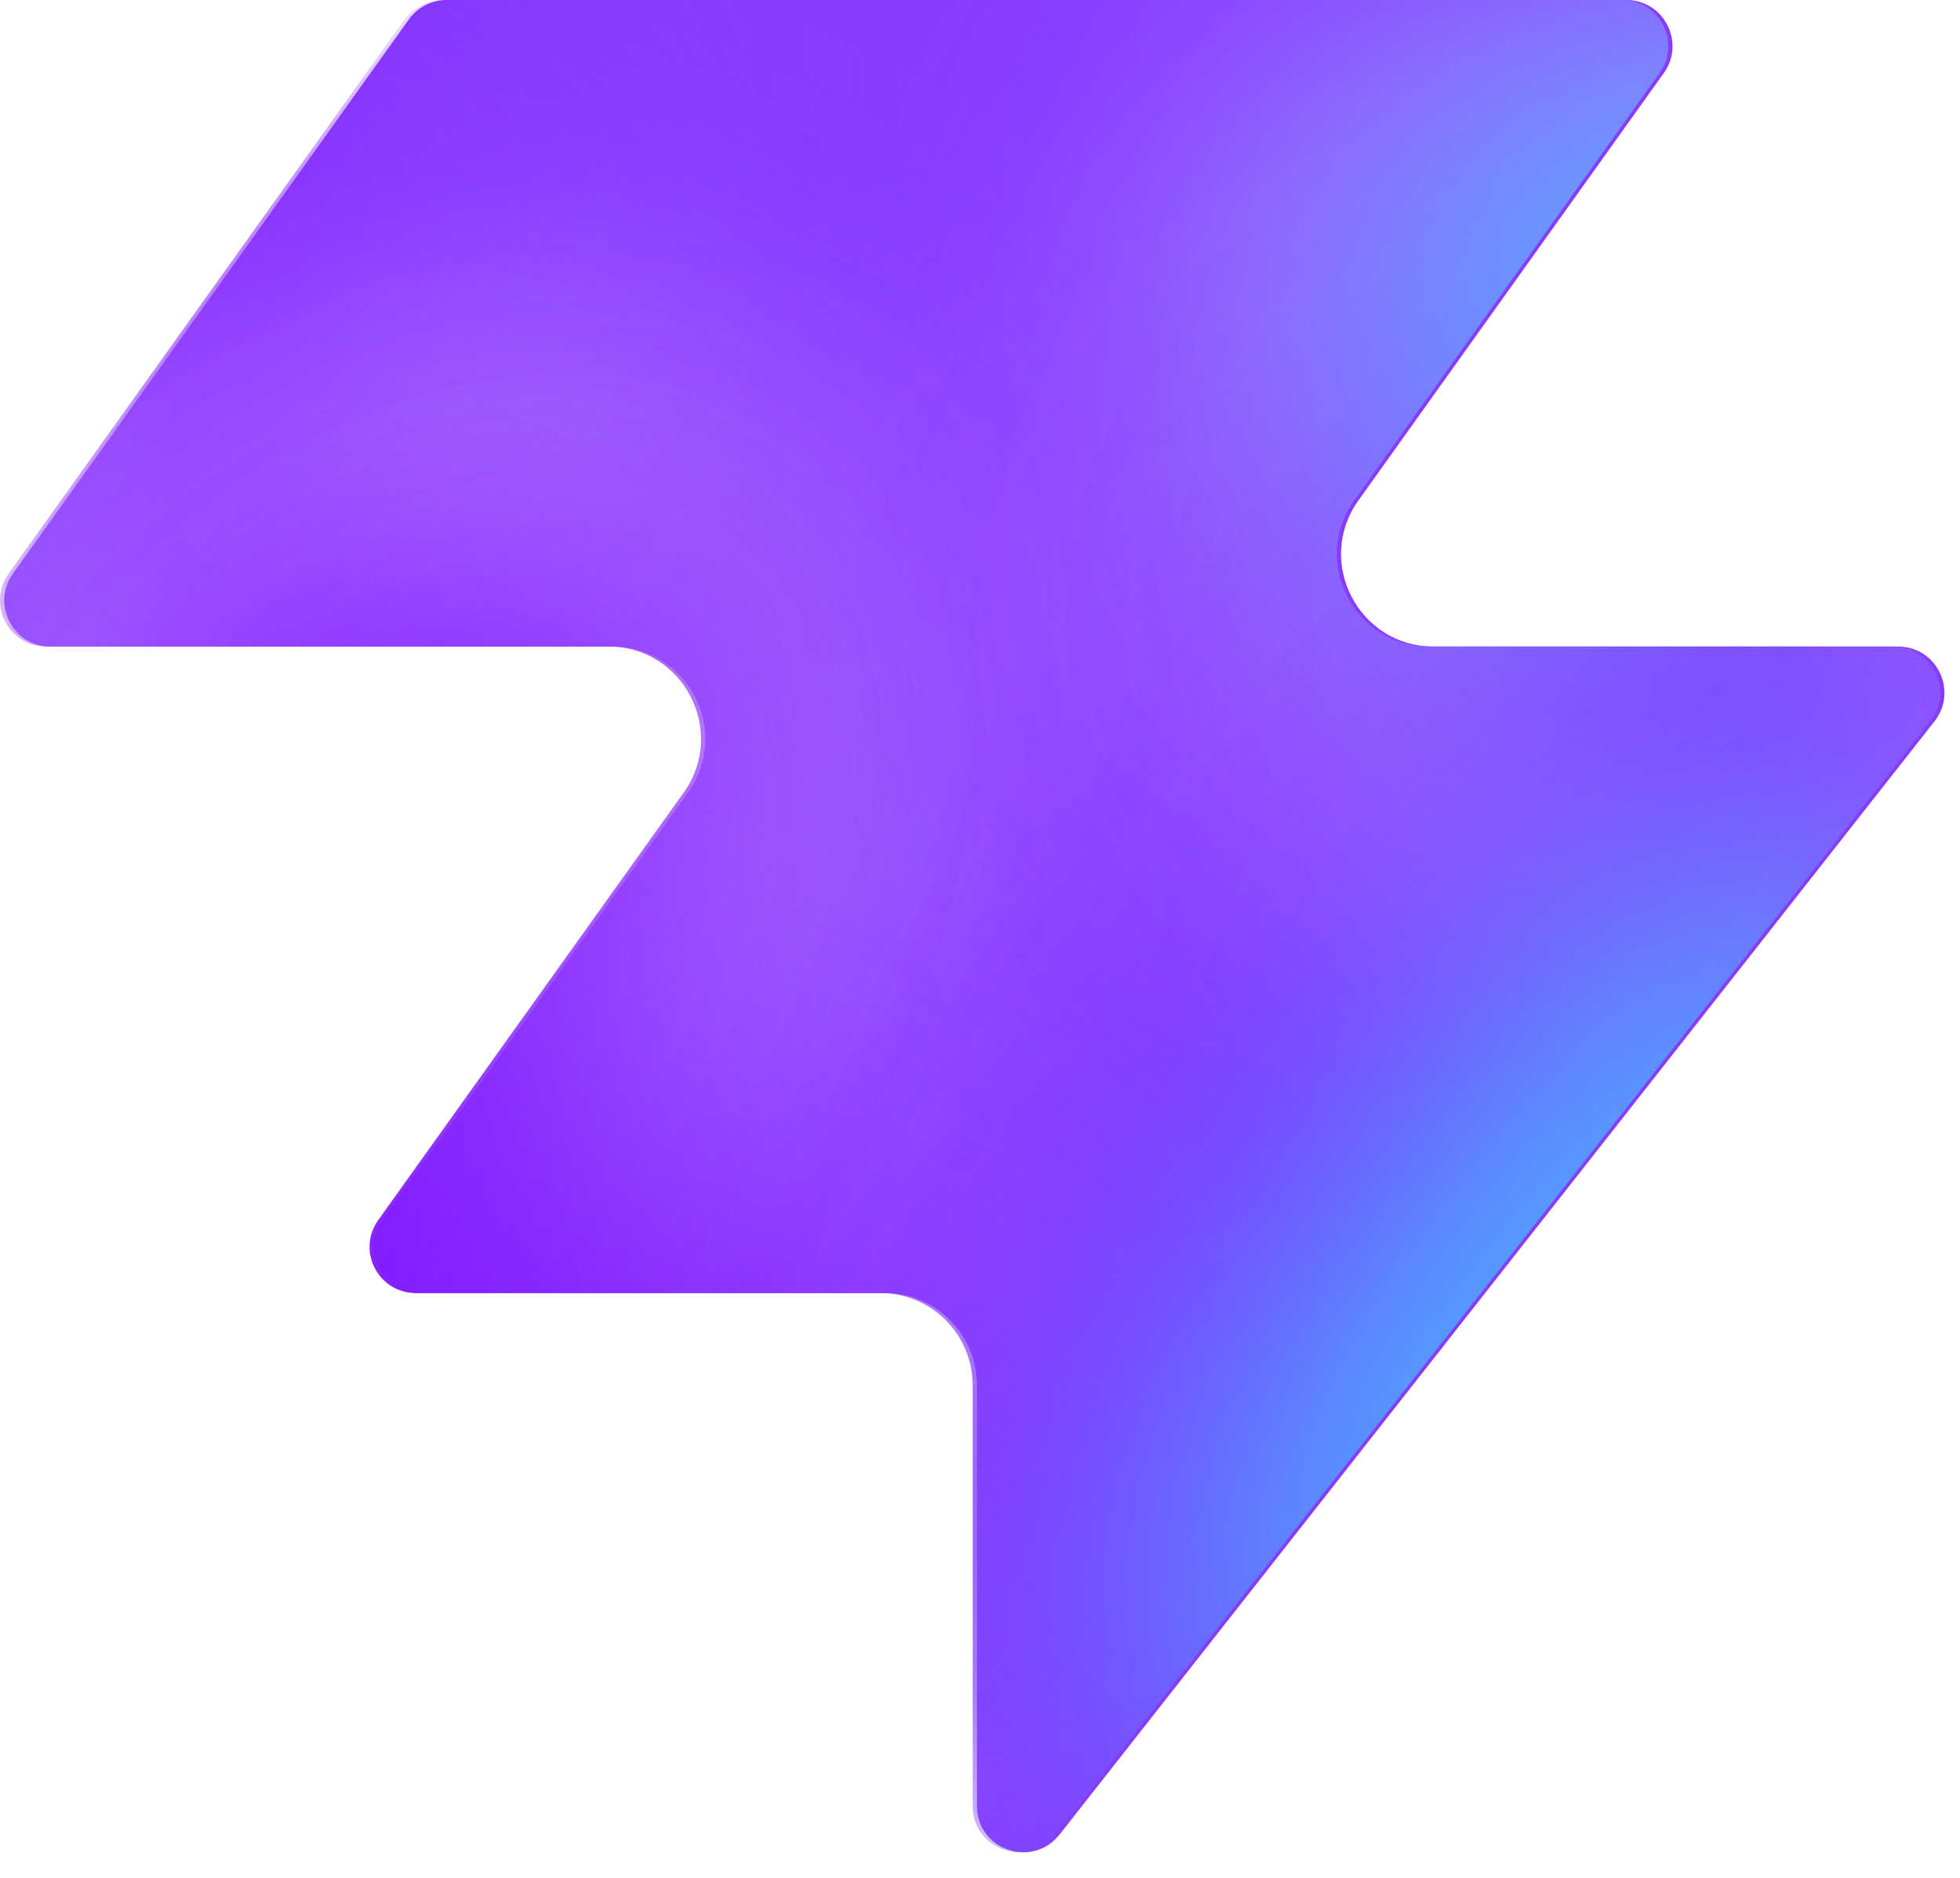
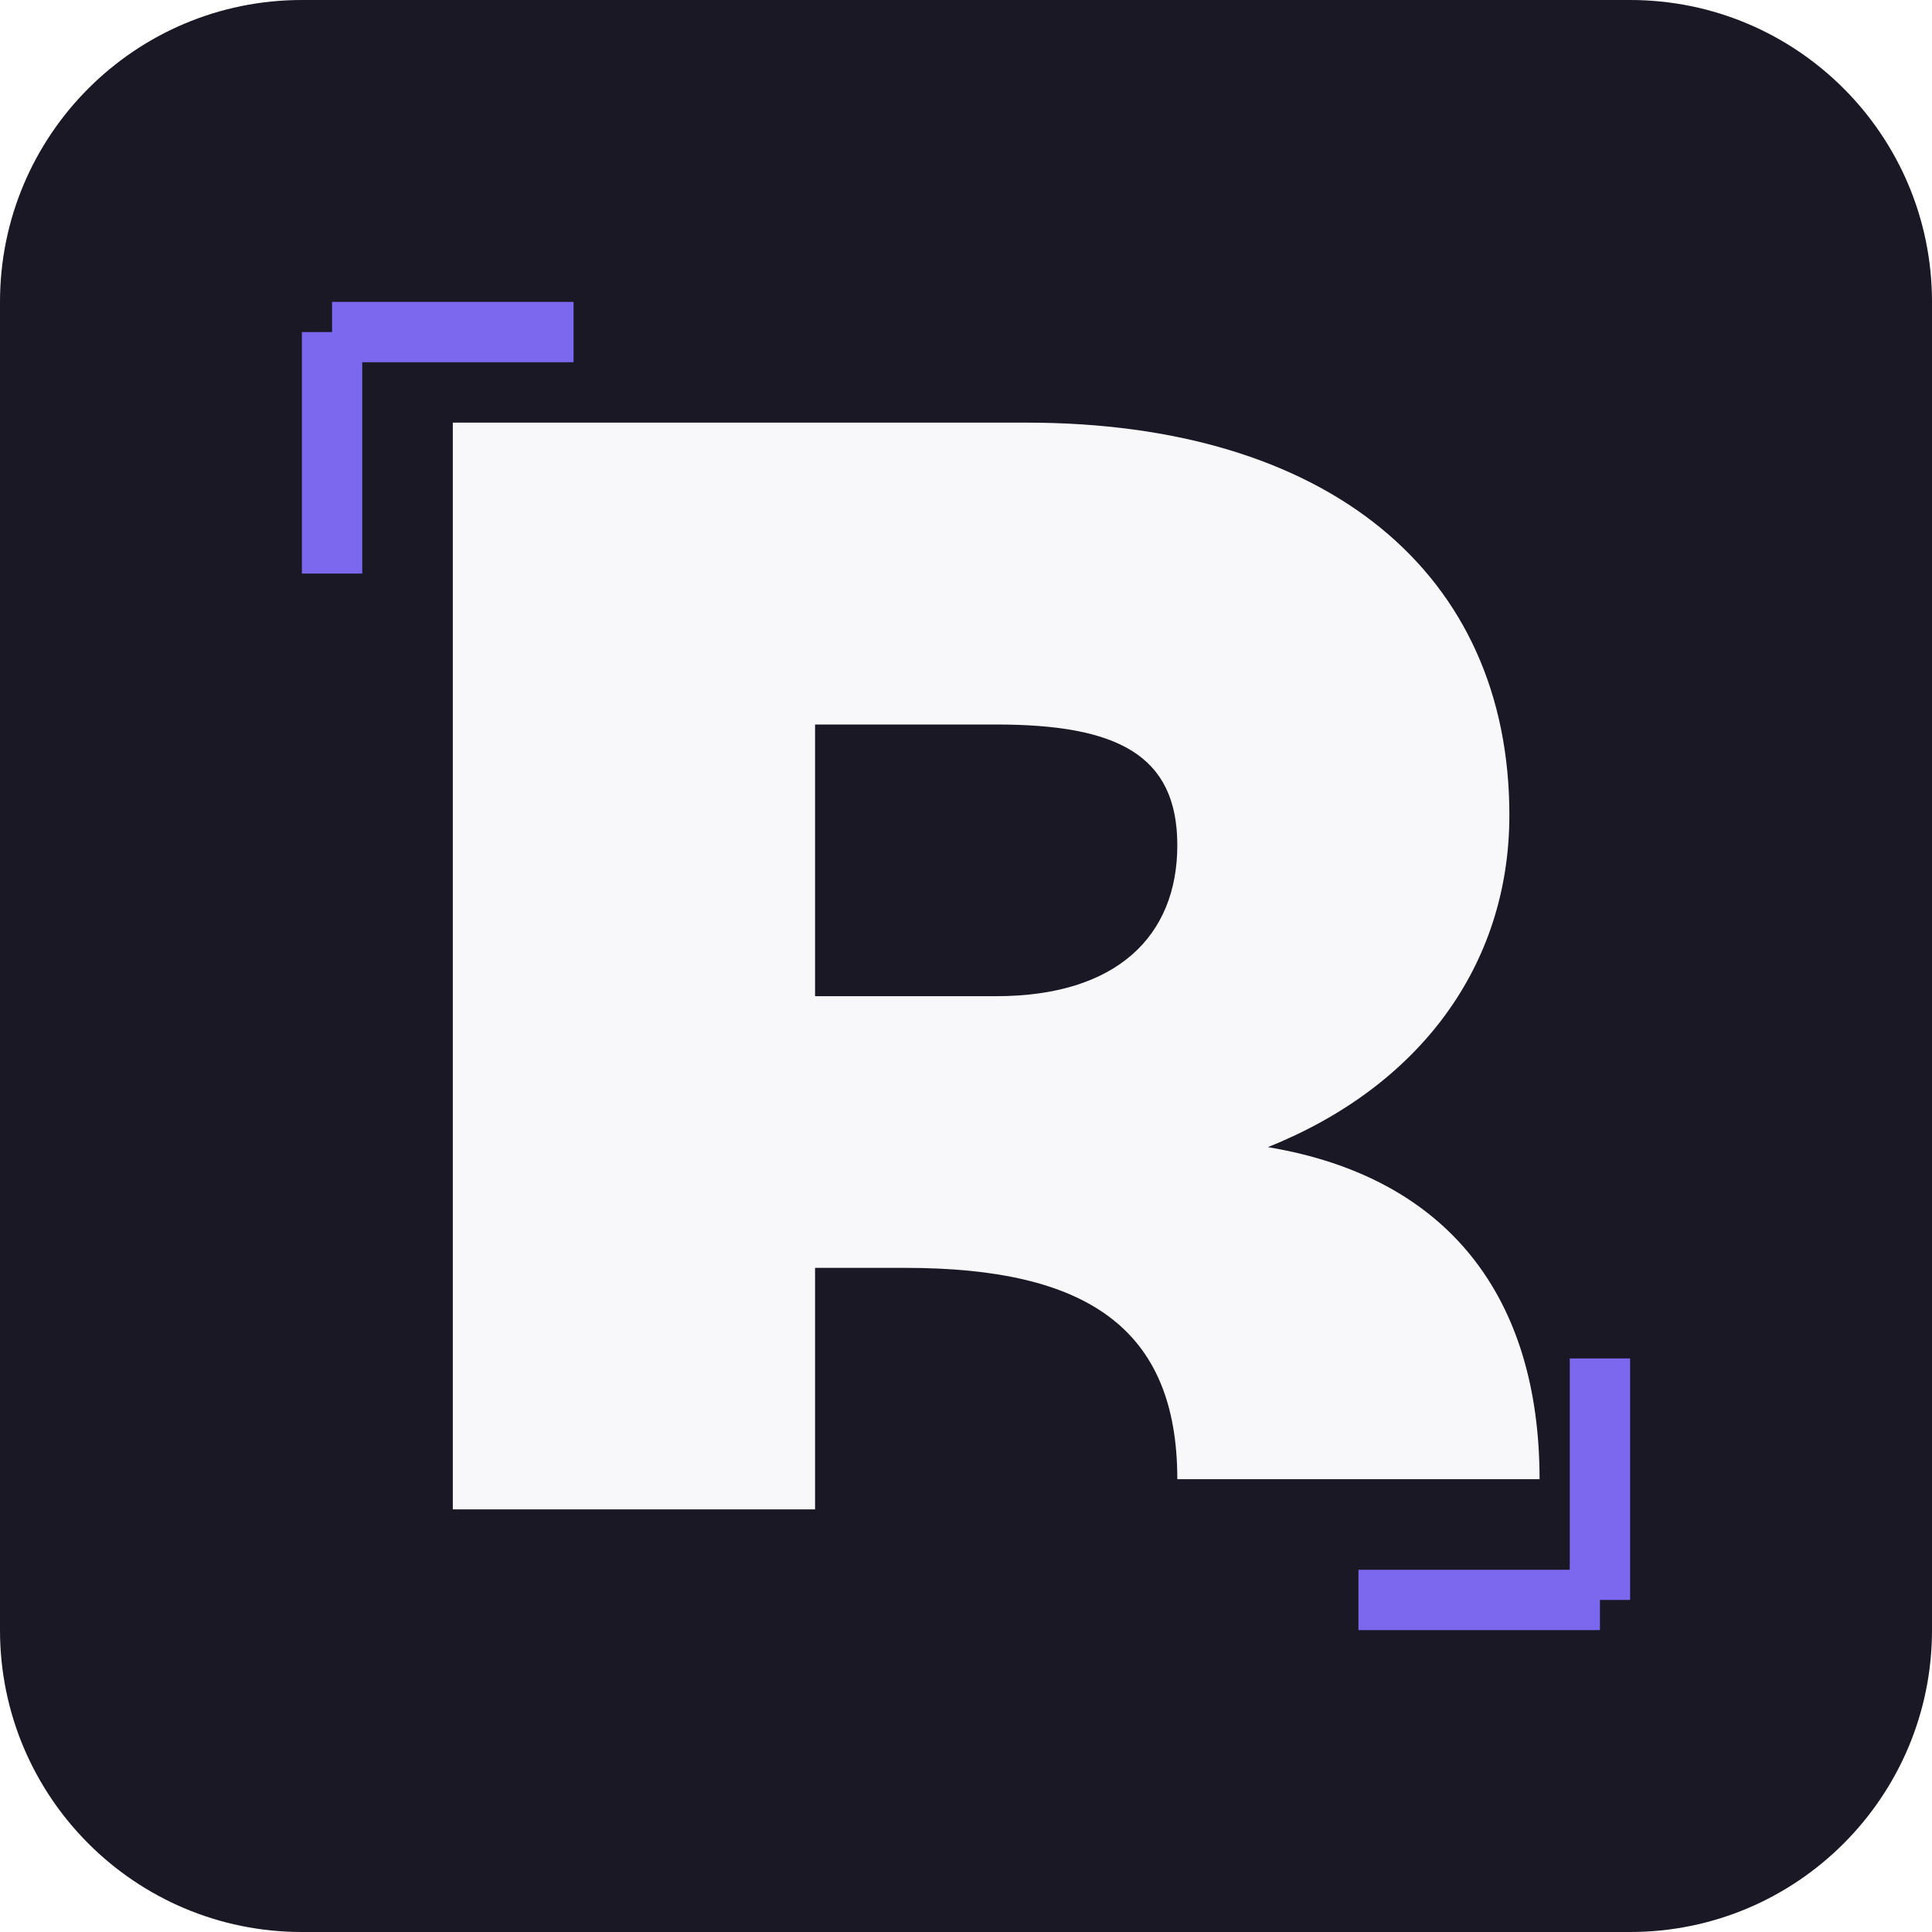
- <svg xmlns="http://www.w3.org/2000/svg" width="48" height="46" fill="none" viewBox="0 0 48 46">
-   <path fill="#863bff" d="M25.946 44.938c-.664.845-2.021.375-2.021-.698V33.937a2.26 2.26 0 0 0-2.262-2.262H10.287c-.92 0-1.456-1.04-.92-1.788l7.48-10.471c1.07-1.497 0-3.578-1.842-3.578H1.237c-.92 0-1.456-1.04-.92-1.788L10.013.474c.214-.297.556-.474.92-.474h28.894c.92 0 1.456 1.04.92 1.788l-7.48 10.471c-1.07 1.498 0 3.579 1.842 3.579h11.377c.943 0 1.473 1.088.89 1.83L25.947 44.94z" style="fill:#863bff;fill:color(display-p3 .525 .23 1);fill-opacity:1" />
-   <mask id="a" width="48" height="46" x="0" y="0" maskUnits="userSpaceOnUse" style="mask-type:alpha">
-     <path fill="#000" d="M25.842 44.938c-.664.844-2.021.375-2.021-.698V33.937a2.26 2.26 0 0 0-2.262-2.262H10.183c-.92 0-1.456-1.04-.92-1.788l7.48-10.471c1.07-1.498 0-3.579-1.842-3.579H1.133c-.92 0-1.456-1.04-.92-1.787L9.91.473c.214-.297.556-.474.92-.474h28.894c.92 0 1.456 1.04.92 1.788l-7.48 10.471c-1.07 1.498 0 3.578 1.842 3.578h11.377c.943 0 1.473 1.088.89 1.832L25.843 44.94z" style="fill:#000;fill-opacity:1" />
-   </mask>
-   <g mask="url(#a)">
-     <g filter="url(#b)">
-       <ellipse cx="5.508" cy="14.704" fill="#ede6ff" rx="5.508" ry="14.704" style="fill:#ede6ff;fill:color(display-p3 .927 .903 1);fill-opacity:1" transform="matrix(.00324 1 1 -.00324 -4.47 31.516)" />
-     </g>
-     <g filter="url(#c)">
-       <ellipse cx="10.399" cy="29.851" fill="#ede6ff" rx="10.399" ry="29.851" style="fill:#ede6ff;fill:color(display-p3 .927 .903 1);fill-opacity:1" transform="matrix(.00324 1 1 -.00324 -39.328 7.883)" />
-     </g>
-     <g filter="url(#d)">
-       <ellipse cx="5.508" cy="30.487" fill="#7e14ff" rx="5.508" ry="30.487" style="fill:#7e14ff;fill:color(display-p3 .492 .077 1);fill-opacity:1" transform="rotate(89.814 -25.913 -14.639)scale(1 -1)" />
-     </g>
-     <g filter="url(#e)">
-       <ellipse cx="5.508" cy="30.599" fill="#7e14ff" rx="5.508" ry="30.599" style="fill:#7e14ff;fill:color(display-p3 .492 .077 1);fill-opacity:1" transform="rotate(89.814 -32.644 -3.334)scale(1 -1)" />
-     </g>
-     <g filter="url(#f)">
-       <ellipse cx="5.508" cy="30.599" fill="#7e14ff" rx="5.508" ry="30.599" style="fill:#7e14ff;fill:color(display-p3 .492 .077 1);fill-opacity:1" transform="matrix(.00324 1 1 -.00324 -34.34 30.47)" />
-     </g>
-     <g filter="url(#g)">
-       <ellipse cx="14.072" cy="22.078" fill="#ede6ff" rx="14.072" ry="22.078" style="fill:#ede6ff;fill:color(display-p3 .927 .903 1);fill-opacity:1" transform="rotate(93.35 24.506 48.493)scale(-1 1)" />
-     </g>
-     <g filter="url(#h)">
-       <ellipse cx="3.47" cy="21.501" fill="#7e14ff" rx="3.47" ry="21.501" style="fill:#7e14ff;fill:color(display-p3 .492 .077 1);fill-opacity:1" transform="rotate(89.009 28.708 47.59)scale(-1 1)" />
-     </g>
-     <g filter="url(#i)">
-       <ellipse cx="3.47" cy="21.501" fill="#7e14ff" rx="3.47" ry="21.501" style="fill:#7e14ff;fill:color(display-p3 .492 .077 1);fill-opacity:1" transform="rotate(89.009 28.708 47.59)scale(-1 1)" />
-     </g>
-     <g filter="url(#j)">
-       <ellipse cx=".387" cy="8.972" fill="#7e14ff" rx="4.407" ry="29.108" style="fill:#7e14ff;fill:color(display-p3 .492 .077 1);fill-opacity:1" transform="rotate(39.51 .387 8.972)" />
-     </g>
-     <g filter="url(#k)">
-       <ellipse cx="47.523" cy="-6.092" fill="#7e14ff" rx="4.407" ry="29.108" style="fill:#7e14ff;fill:color(display-p3 .492 .077 1);fill-opacity:1" transform="rotate(37.892 47.523 -6.092)" />
-     </g>
-     <g filter="url(#l)">
-       <ellipse cx="41.412" cy="6.333" fill="#47bfff" rx="5.971" ry="9.665" style="fill:#47bfff;fill:color(display-p3 .28 .748 1);fill-opacity:1" transform="rotate(37.892 41.412 6.333)" />
-     </g>
-     <g filter="url(#m)">
-       <ellipse cx="-1.879" cy="38.332" fill="#7e14ff" rx="4.407" ry="29.108" style="fill:#7e14ff;fill:color(display-p3 .492 .077 1);fill-opacity:1" transform="rotate(37.892 -1.88 38.332)" />
-     </g>
-     <g filter="url(#n)">
-       <ellipse cx="-1.879" cy="38.332" fill="#7e14ff" rx="4.407" ry="29.108" style="fill:#7e14ff;fill:color(display-p3 .492 .077 1);fill-opacity:1" transform="rotate(37.892 -1.88 38.332)" />
-     </g>
-     <g filter="url(#o)">
-       <ellipse cx="35.651" cy="29.907" fill="#7e14ff" rx="4.407" ry="29.108" style="fill:#7e14ff;fill:color(display-p3 .492 .077 1);fill-opacity:1" transform="rotate(37.892 35.651 29.907)" />
-     </g>
-     <g filter="url(#p)">
-       <ellipse cx="38.418" cy="32.4" fill="#47bfff" rx="5.971" ry="15.297" style="fill:#47bfff;fill:color(display-p3 .28 .748 1);fill-opacity:1" transform="rotate(37.892 38.418 32.4)" />
-     </g>
-   </g>
-   <defs>
-     <filter id="b" width="60.045" height="41.654" x="-19.77" y="16.149" color-interpolation-filters="sRGB" filterUnits="userSpaceOnUse">
-       <feFlood flood-opacity="0" result="BackgroundImageFix" />
-       <feBlend in="SourceGraphic" in2="BackgroundImageFix" result="shape" />
-       <feGaussianBlur result="effect1_foregroundBlur_2002_17158" stdDeviation="7.659" />
-     </filter>
-     <filter id="c" width="90.34" height="51.437" x="-54.613" y="-7.533" color-interpolation-filters="sRGB" filterUnits="userSpaceOnUse">
-       <feFlood flood-opacity="0" result="BackgroundImageFix" />
-       <feBlend in="SourceGraphic" in2="BackgroundImageFix" result="shape" />
-       <feGaussianBlur result="effect1_foregroundBlur_2002_17158" stdDeviation="7.659" />
-     </filter>
-     <filter id="d" width="79.355" height="29.4" x="-49.64" y="2.03" color-interpolation-filters="sRGB" filterUnits="userSpaceOnUse">
-       <feFlood flood-opacity="0" result="BackgroundImageFix" />
-       <feBlend in="SourceGraphic" in2="BackgroundImageFix" result="shape" />
-       <feGaussianBlur result="effect1_foregroundBlur_2002_17158" stdDeviation="4.596" />
-     </filter>
-     <filter id="e" width="79.579" height="29.4" x="-45.045" y="20.029" color-interpolation-filters="sRGB" filterUnits="userSpaceOnUse">
-       <feFlood flood-opacity="0" result="BackgroundImageFix" />
-       <feBlend in="SourceGraphic" in2="BackgroundImageFix" result="shape" />
-       <feGaussianBlur result="effect1_foregroundBlur_2002_17158" stdDeviation="4.596" />
-     </filter>
-     <filter id="f" width="79.579" height="29.4" x="-43.513" y="21.178" color-interpolation-filters="sRGB" filterUnits="userSpaceOnUse">
-       <feFlood flood-opacity="0" result="BackgroundImageFix" />
-       <feBlend in="SourceGraphic" in2="BackgroundImageFix" result="shape" />
-       <feGaussianBlur result="effect1_foregroundBlur_2002_17158" stdDeviation="4.596" />
-     </filter>
-     <filter id="g" width="74.749" height="58.852" x="15.756" y="-17.901" color-interpolation-filters="sRGB" filterUnits="userSpaceOnUse">
-       <feFlood flood-opacity="0" result="BackgroundImageFix" />
-       <feBlend in="SourceGraphic" in2="BackgroundImageFix" result="shape" />
-       <feGaussianBlur result="effect1_foregroundBlur_2002_17158" stdDeviation="7.659" />
-     </filter>
-     <filter id="h" width="61.377" height="25.362" x="23.548" y="2.284" color-interpolation-filters="sRGB" filterUnits="userSpaceOnUse">
-       <feFlood flood-opacity="0" result="BackgroundImageFix" />
-       <feBlend in="SourceGraphic" in2="BackgroundImageFix" result="shape" />
-       <feGaussianBlur result="effect1_foregroundBlur_2002_17158" stdDeviation="4.596" />
-     </filter>
-     <filter id="i" width="61.377" height="25.362" x="23.548" y="2.284" color-interpolation-filters="sRGB" filterUnits="userSpaceOnUse">
-       <feFlood flood-opacity="0" result="BackgroundImageFix" />
-       <feBlend in="SourceGraphic" in2="BackgroundImageFix" result="shape" />
-       <feGaussianBlur result="effect1_foregroundBlur_2002_17158" stdDeviation="4.596" />
-     </filter>
-     <filter id="j" width="56.045" height="63.649" x="-27.636" y="-22.853" color-interpolation-filters="sRGB" filterUnits="userSpaceOnUse">
-       <feFlood flood-opacity="0" result="BackgroundImageFix" />
-       <feBlend in="SourceGraphic" in2="BackgroundImageFix" result="shape" />
-       <feGaussianBlur result="effect1_foregroundBlur_2002_17158" stdDeviation="4.596" />
-     </filter>
-     <filter id="k" width="54.814" height="64.646" x="20.116" y="-38.415" color-interpolation-filters="sRGB" filterUnits="userSpaceOnUse">
-       <feFlood flood-opacity="0" result="BackgroundImageFix" />
-       <feBlend in="SourceGraphic" in2="BackgroundImageFix" result="shape" />
-       <feGaussianBlur result="effect1_foregroundBlur_2002_17158" stdDeviation="4.596" />
-     </filter>
-     <filter id="l" width="33.541" height="35.313" x="24.641" y="-11.323" color-interpolation-filters="sRGB" filterUnits="userSpaceOnUse">
-       <feFlood flood-opacity="0" result="BackgroundImageFix" />
-       <feBlend in="SourceGraphic" in2="BackgroundImageFix" result="shape" />
-       <feGaussianBlur result="effect1_foregroundBlur_2002_17158" stdDeviation="4.596" />
-     </filter>
-     <filter id="m" width="54.814" height="64.646" x="-29.286" y="6.009" color-interpolation-filters="sRGB" filterUnits="userSpaceOnUse">
-       <feFlood flood-opacity="0" result="BackgroundImageFix" />
-       <feBlend in="SourceGraphic" in2="BackgroundImageFix" result="shape" />
-       <feGaussianBlur result="effect1_foregroundBlur_2002_17158" stdDeviation="4.596" />
-     </filter>
-     <filter id="n" width="54.814" height="64.646" x="-29.286" y="6.009" color-interpolation-filters="sRGB" filterUnits="userSpaceOnUse">
-       <feFlood flood-opacity="0" result="BackgroundImageFix" />
-       <feBlend in="SourceGraphic" in2="BackgroundImageFix" result="shape" />
-       <feGaussianBlur result="effect1_foregroundBlur_2002_17158" stdDeviation="4.596" />
-     </filter>
-     <filter id="o" width="54.814" height="64.646" x="8.244" y="-2.416" color-interpolation-filters="sRGB" filterUnits="userSpaceOnUse">
-       <feFlood flood-opacity="0" result="BackgroundImageFix" />
-       <feBlend in="SourceGraphic" in2="BackgroundImageFix" result="shape" />
-       <feGaussianBlur result="effect1_foregroundBlur_2002_17158" stdDeviation="4.596" />
-     </filter>
-     <filter id="p" width="39.409" height="43.623" x="18.713" y="10.588" color-interpolation-filters="sRGB" filterUnits="userSpaceOnUse">
-       <feFlood flood-opacity="0" result="BackgroundImageFix" />
-       <feBlend in="SourceGraphic" in2="BackgroundImageFix" result="shape" />
-       <feGaussianBlur result="effect1_foregroundBlur_2002_17158" stdDeviation="4.596" />
-     </filter>
-   </defs>
+ <svg xmlns="http://www.w3.org/2000/svg" viewBox="0 0 64 64">
+   <rect width="64" height="64" rx="10" fill="#191824" />
+   <path d="M15 14h19c10 0 16 5 16 13 0 5-3 9-8 11 6 1 9 5 9 11H39c0-5-3-7-9-7h-3v8H15V14Zm12 10v9h6c4 0 6-2 6-5s-2-4-6-4h-6Z" fill="#f8f8fa" />
+   <path d="M11 11h8M11 11v8M53 53h-8M53 53v-8" stroke="#7b68ee" stroke-width="2" />
</svg>
